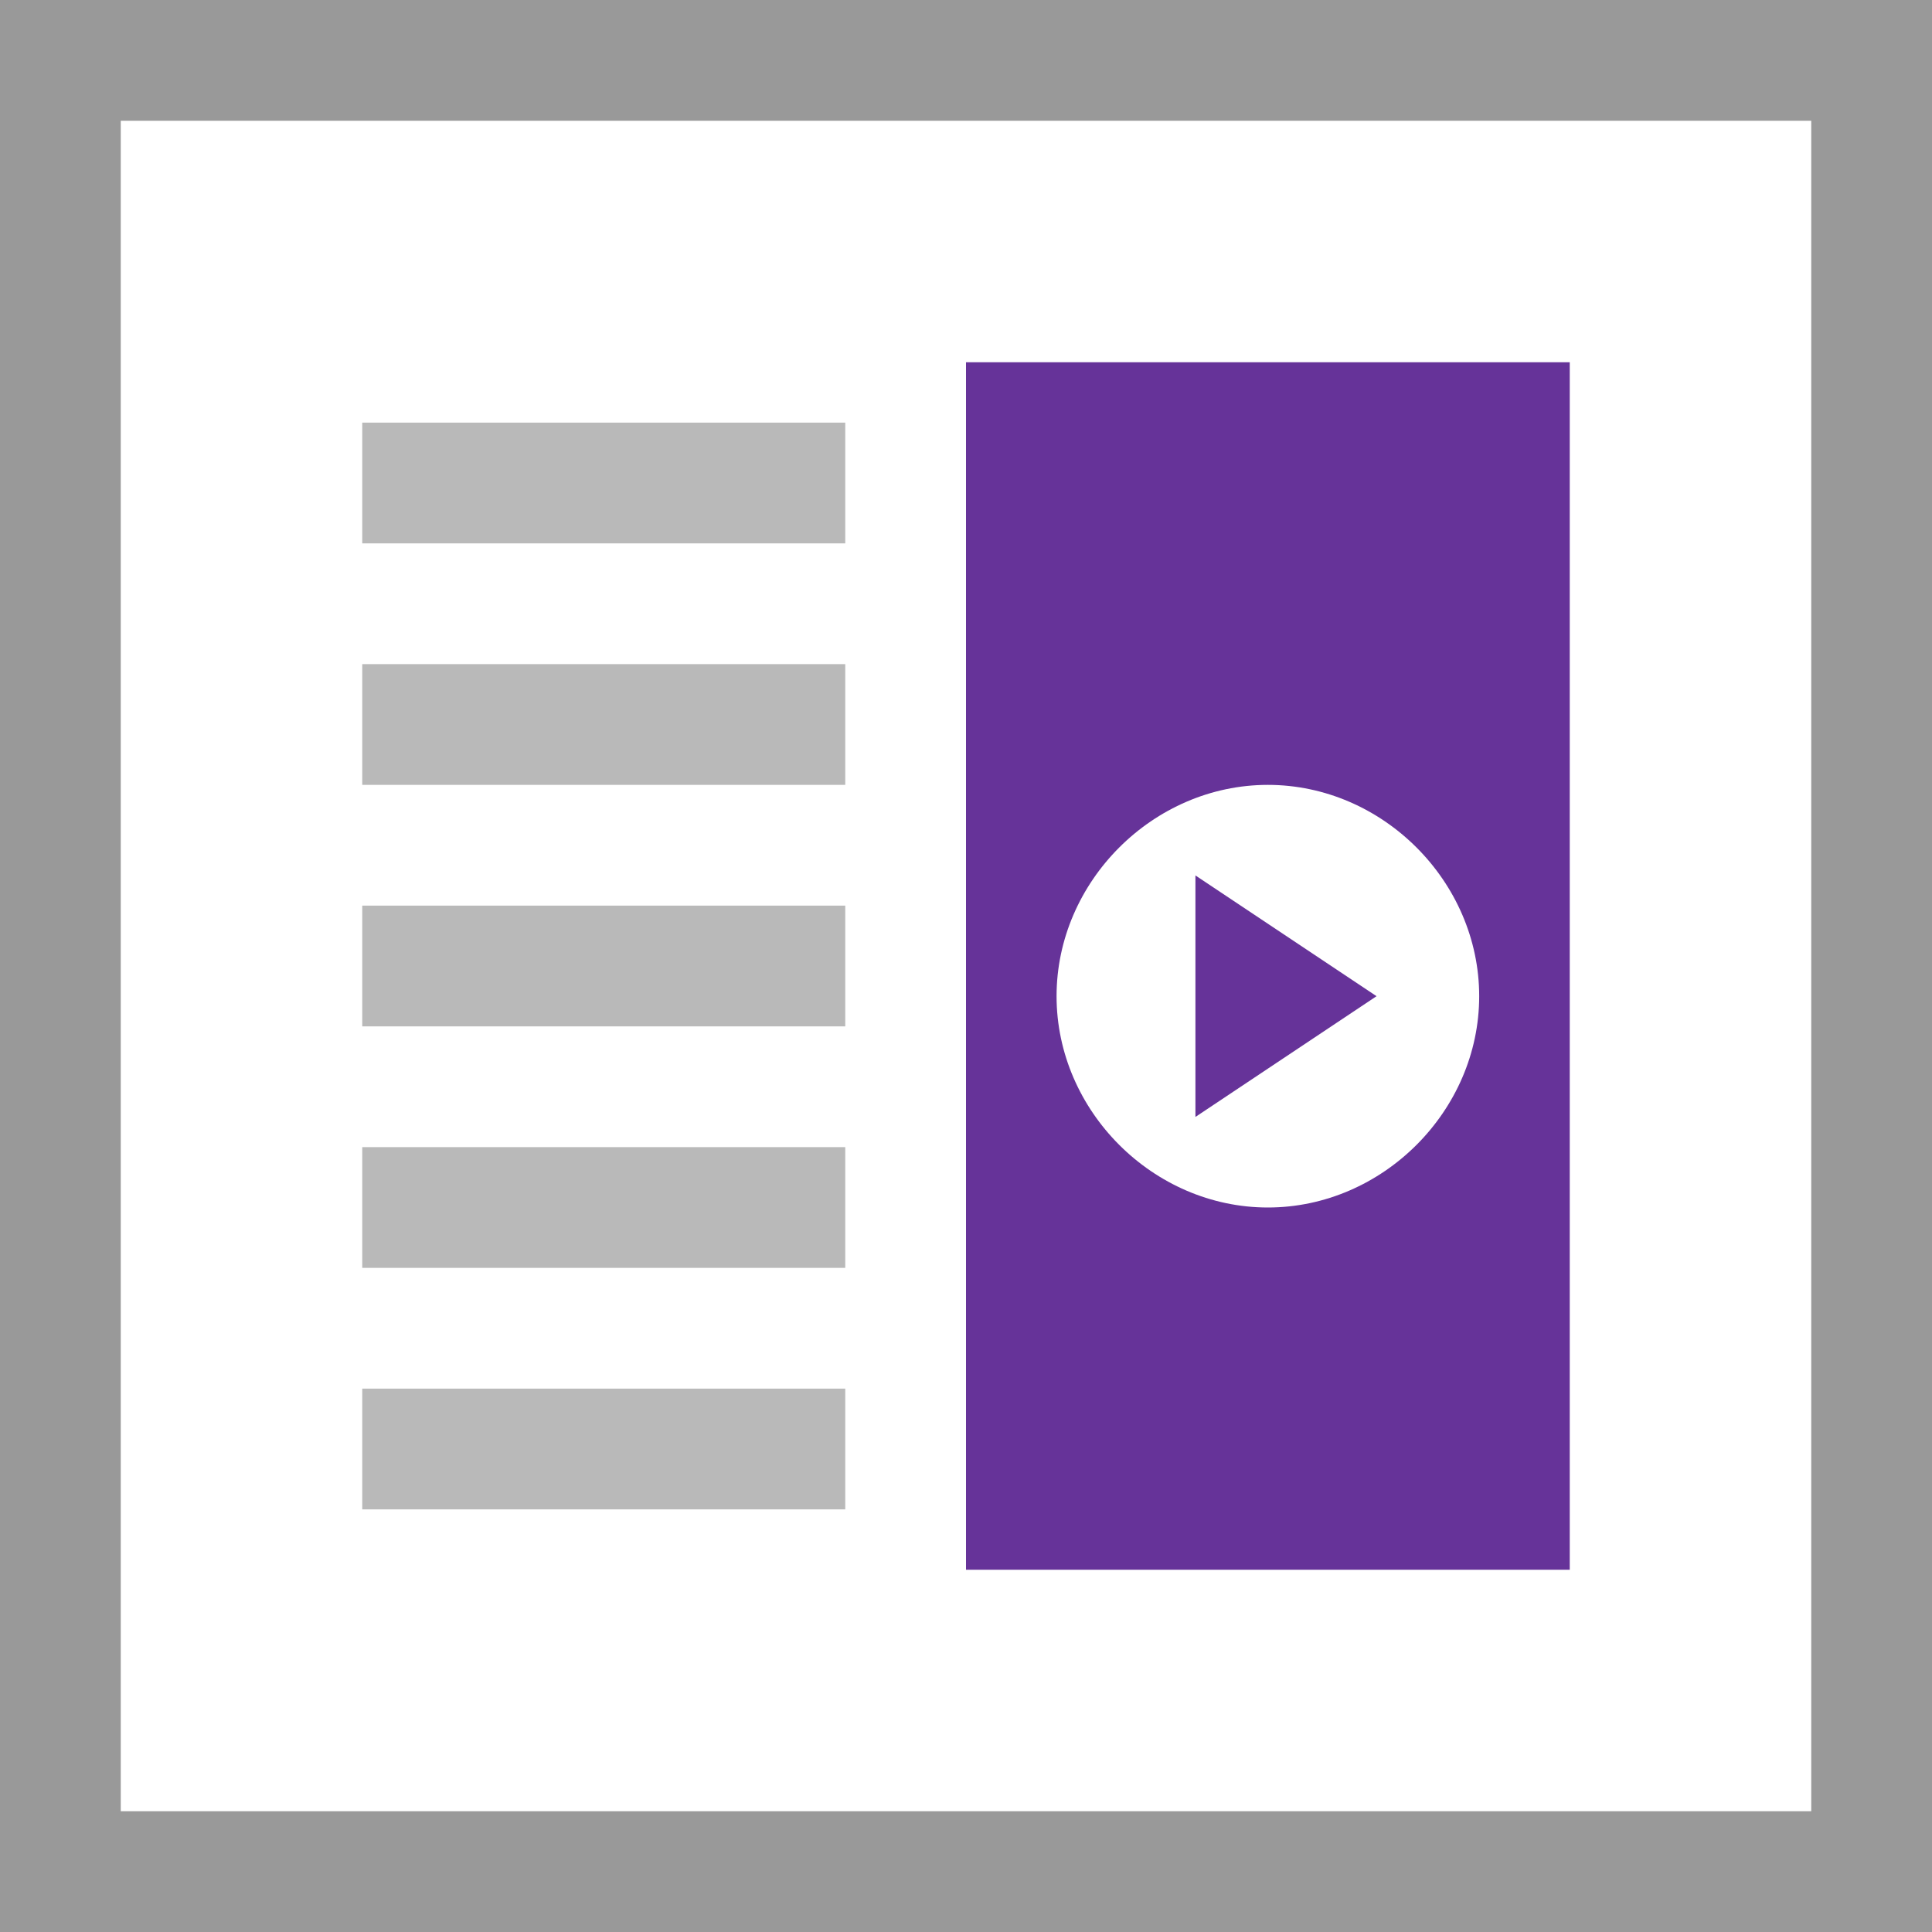
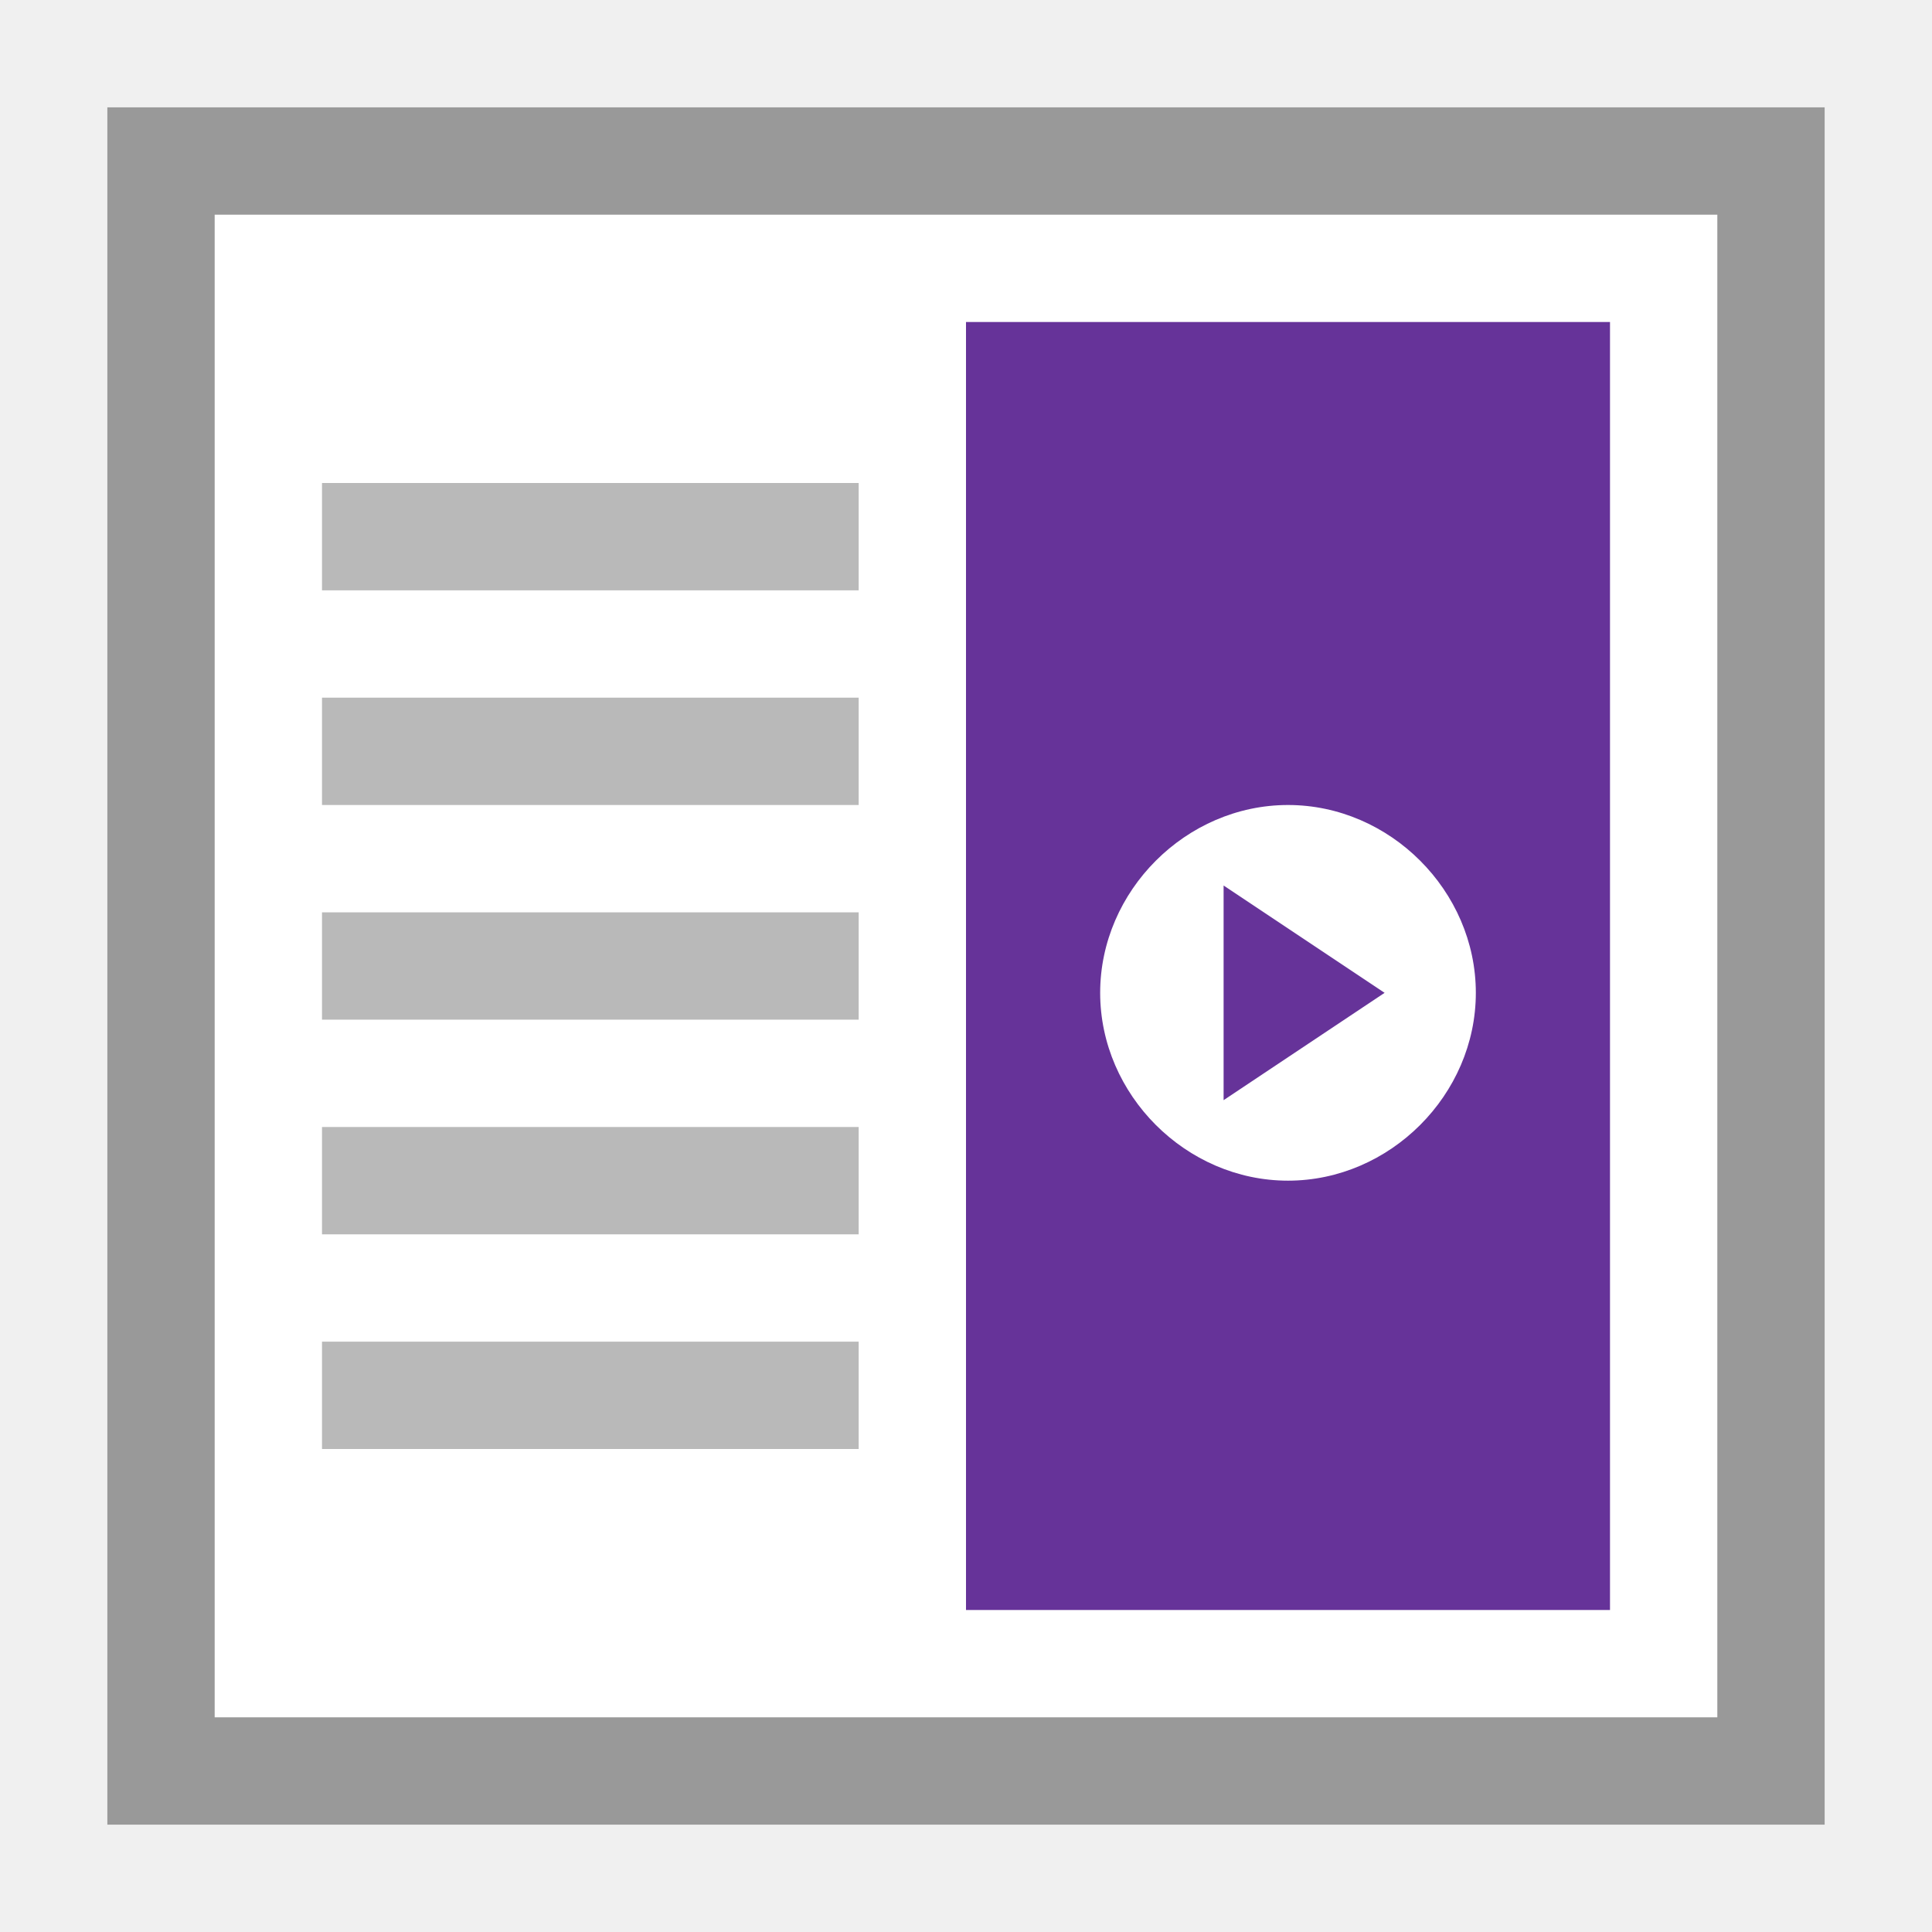
- <svg xmlns="http://www.w3.org/2000/svg" width="32" height="32" viewBox="0 0 32 32">
-   <path fill="#fff" d="M0,0h32v32H0V0z" />
-   <path fill="#999" d="M0,0v32h32V0H0z M2,2h28v28H2V2z" />
-   <rect fill="#639" x="16" y="6" width="10" height="20" />
-   <path fill="#b9b9b9" d="M6,7h8v2H6V7z M6,15h8v2H6V15z M6,19h8v2H6V19z M6,23h8v2H6V23z M6,11h8v2H6V11z" />
-   <path fill="#fff" d="M17.5,16.5c0-1.9,1.6-3.5,3.5-3.5s3.5,1.6,3.5,3.5S22.9,20,21,20S17.5,18.4,17.5,16.5z M22.8,16.5 l-3-2v4L22.8,16.5z" />
+ <svg xmlns="http://www.w3.org/2000/svg" width="36" height="36" viewBox="0 0 36 36">
+   <g fill="none" fill-rule="nonzero">
+     <path fill="#FFF" d="M2 2h32v32H2z" />
+     <path fill="#999" d="M2 2v32h32V2H2zm2 2h28v28H4V4z" />
+     <path fill="#639" d="M18 6h12v24H18z" />
+     <path fill="#B9B9B9" d="M6 9h10v2H6V9zm0 8h10v2H6v-2zm0 4h10v2H6v-2zm0 4h10v2H6v-2zm0-12h10v2H6v-2z" />
+     <path fill="#FFF" d="M20.5 18.5c0-1.9 1.6-3.5 3.5-3.5s3.5 1.6 3.5 3.5S25.9 22 24 22s-3.5-1.6-3.5-3.5zm5.3 0l-3-2v4l3-2z" />
+   </g>
</svg>
